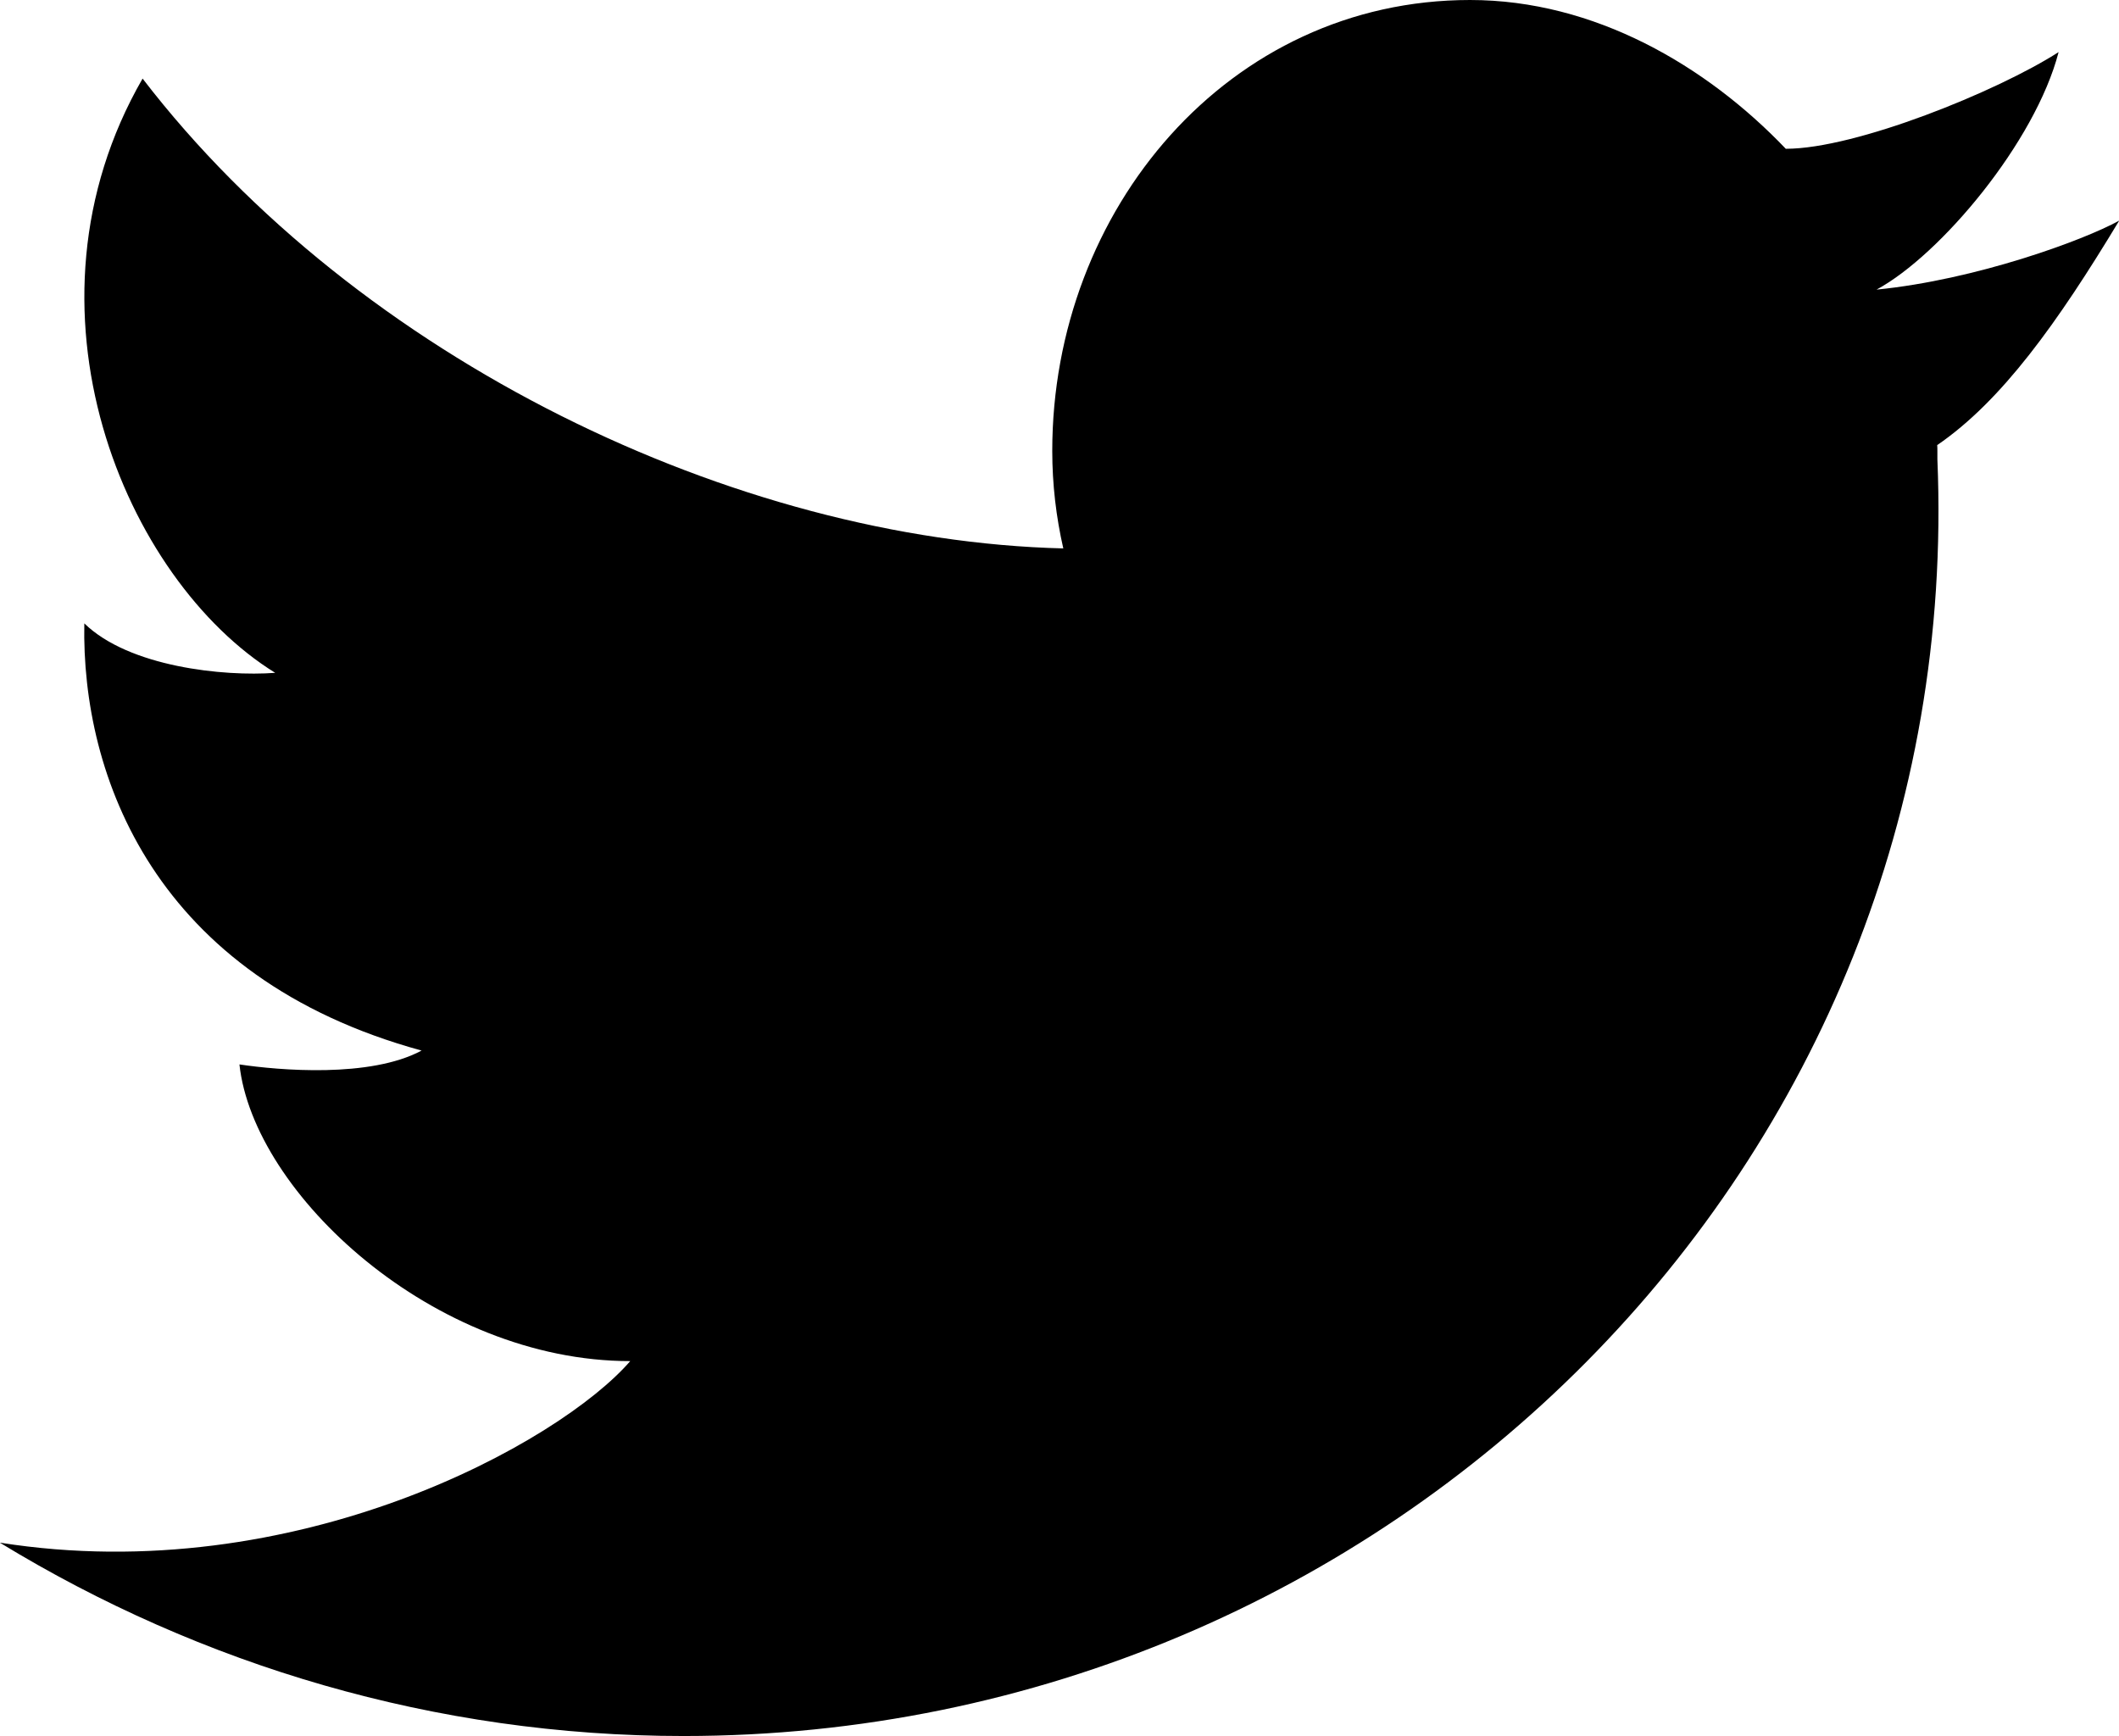
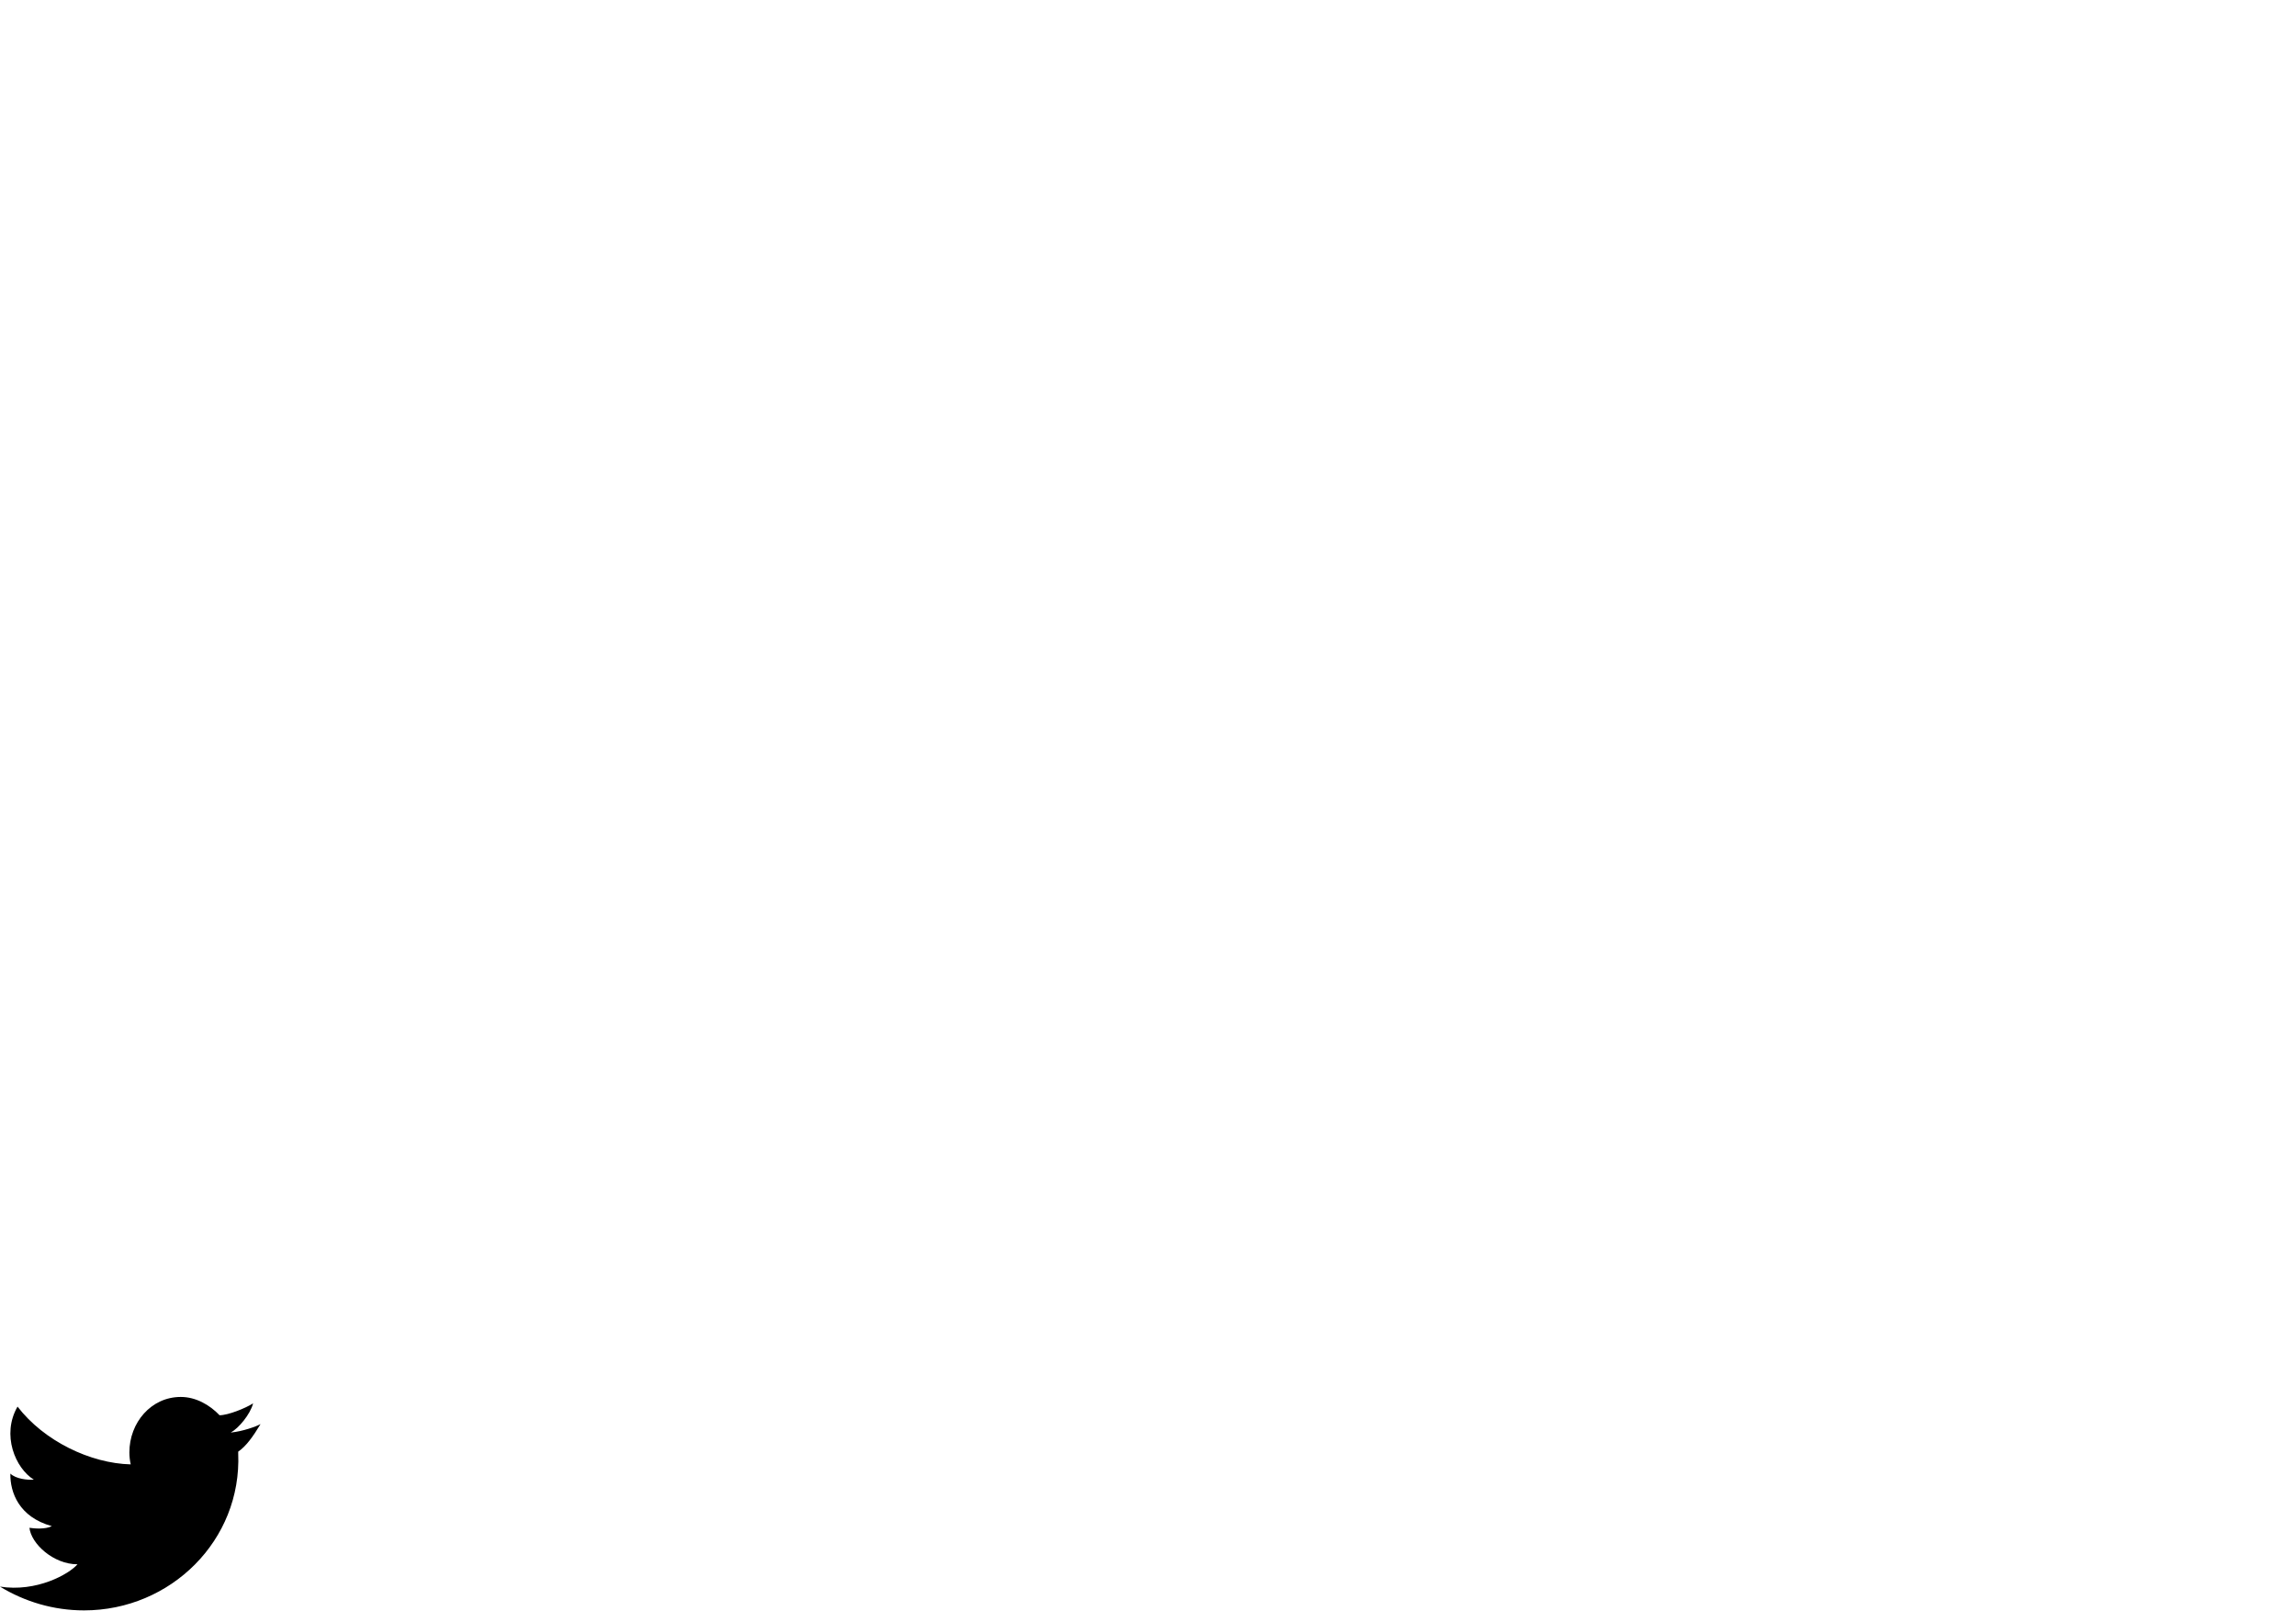
- <svg xmlns="http://www.w3.org/2000/svg" width="24" height="19.656" viewBox="0 0 24 19.656">
-   <path d="M24 2.5c-.404.222-1.617.668-2.746.78.725-.392 1.798-1.672 2.062-2.69-.697.447-2.298 1.095-3.088 1.095v.002C19.328.744 18.058 0 16.65 0c-2.734 0-4.732 2.373-4.732 5.106 0 .38.044.75.125 1.105C8.333 6.12 4.058 4.07 1.615.89c-1.5 2.6-.202 5.676 1.502 6.73-.583.044-1.657-.067-2.162-.56-.034 1.724.795 4.01 3.82 4.838-.583.313-1.614.224-2.063.157.157 1.458 2.196 3.36 4.426 3.36-.795.92-3.785 2.587-7.14 2.056 2.278 1.39 4.935 2.19 7.745 2.19 7.988 0 14.535-6.47 14.2-14.46v-.09c0-.02 0-.05-.002-.07.73-.5 1.36-1.38 2.06-2.54z" />
+ <svg xmlns="http://www.w3.org/2000/svg" width="211.5" height="148.328" viewBox="0 -128.672 211.5 148.328">
+   <path d="M24 2.5c-.404.222-1.617.668-2.746.78.725-.392 1.798-1.672 2.062-2.69-.697.447-2.3 1.095-3.088 1.095v.002C19.328.744 18.058 0 16.65 0c-2.734 0-4.732 2.373-4.732 5.106 0 .38.044.75.125 1.105C8.333 6.12 4.058 4.07 1.615.89c-1.5 2.6-.202 5.676 1.502 6.73-.583.044-1.657-.067-2.162-.56-.034 1.724.795 4.01 3.82 4.838-.583.312-1.614.224-2.063.156.157 1.46 2.196 3.36 4.426 3.36-.795.92-3.785 2.587-7.14 2.056 2.278 1.39 4.935 2.19 7.745 2.19 7.987 0 14.534-6.47 14.2-14.46v-.09c0-.02 0-.05-.002-.07.73-.5 1.36-1.38 2.06-2.54z" />
</svg>
